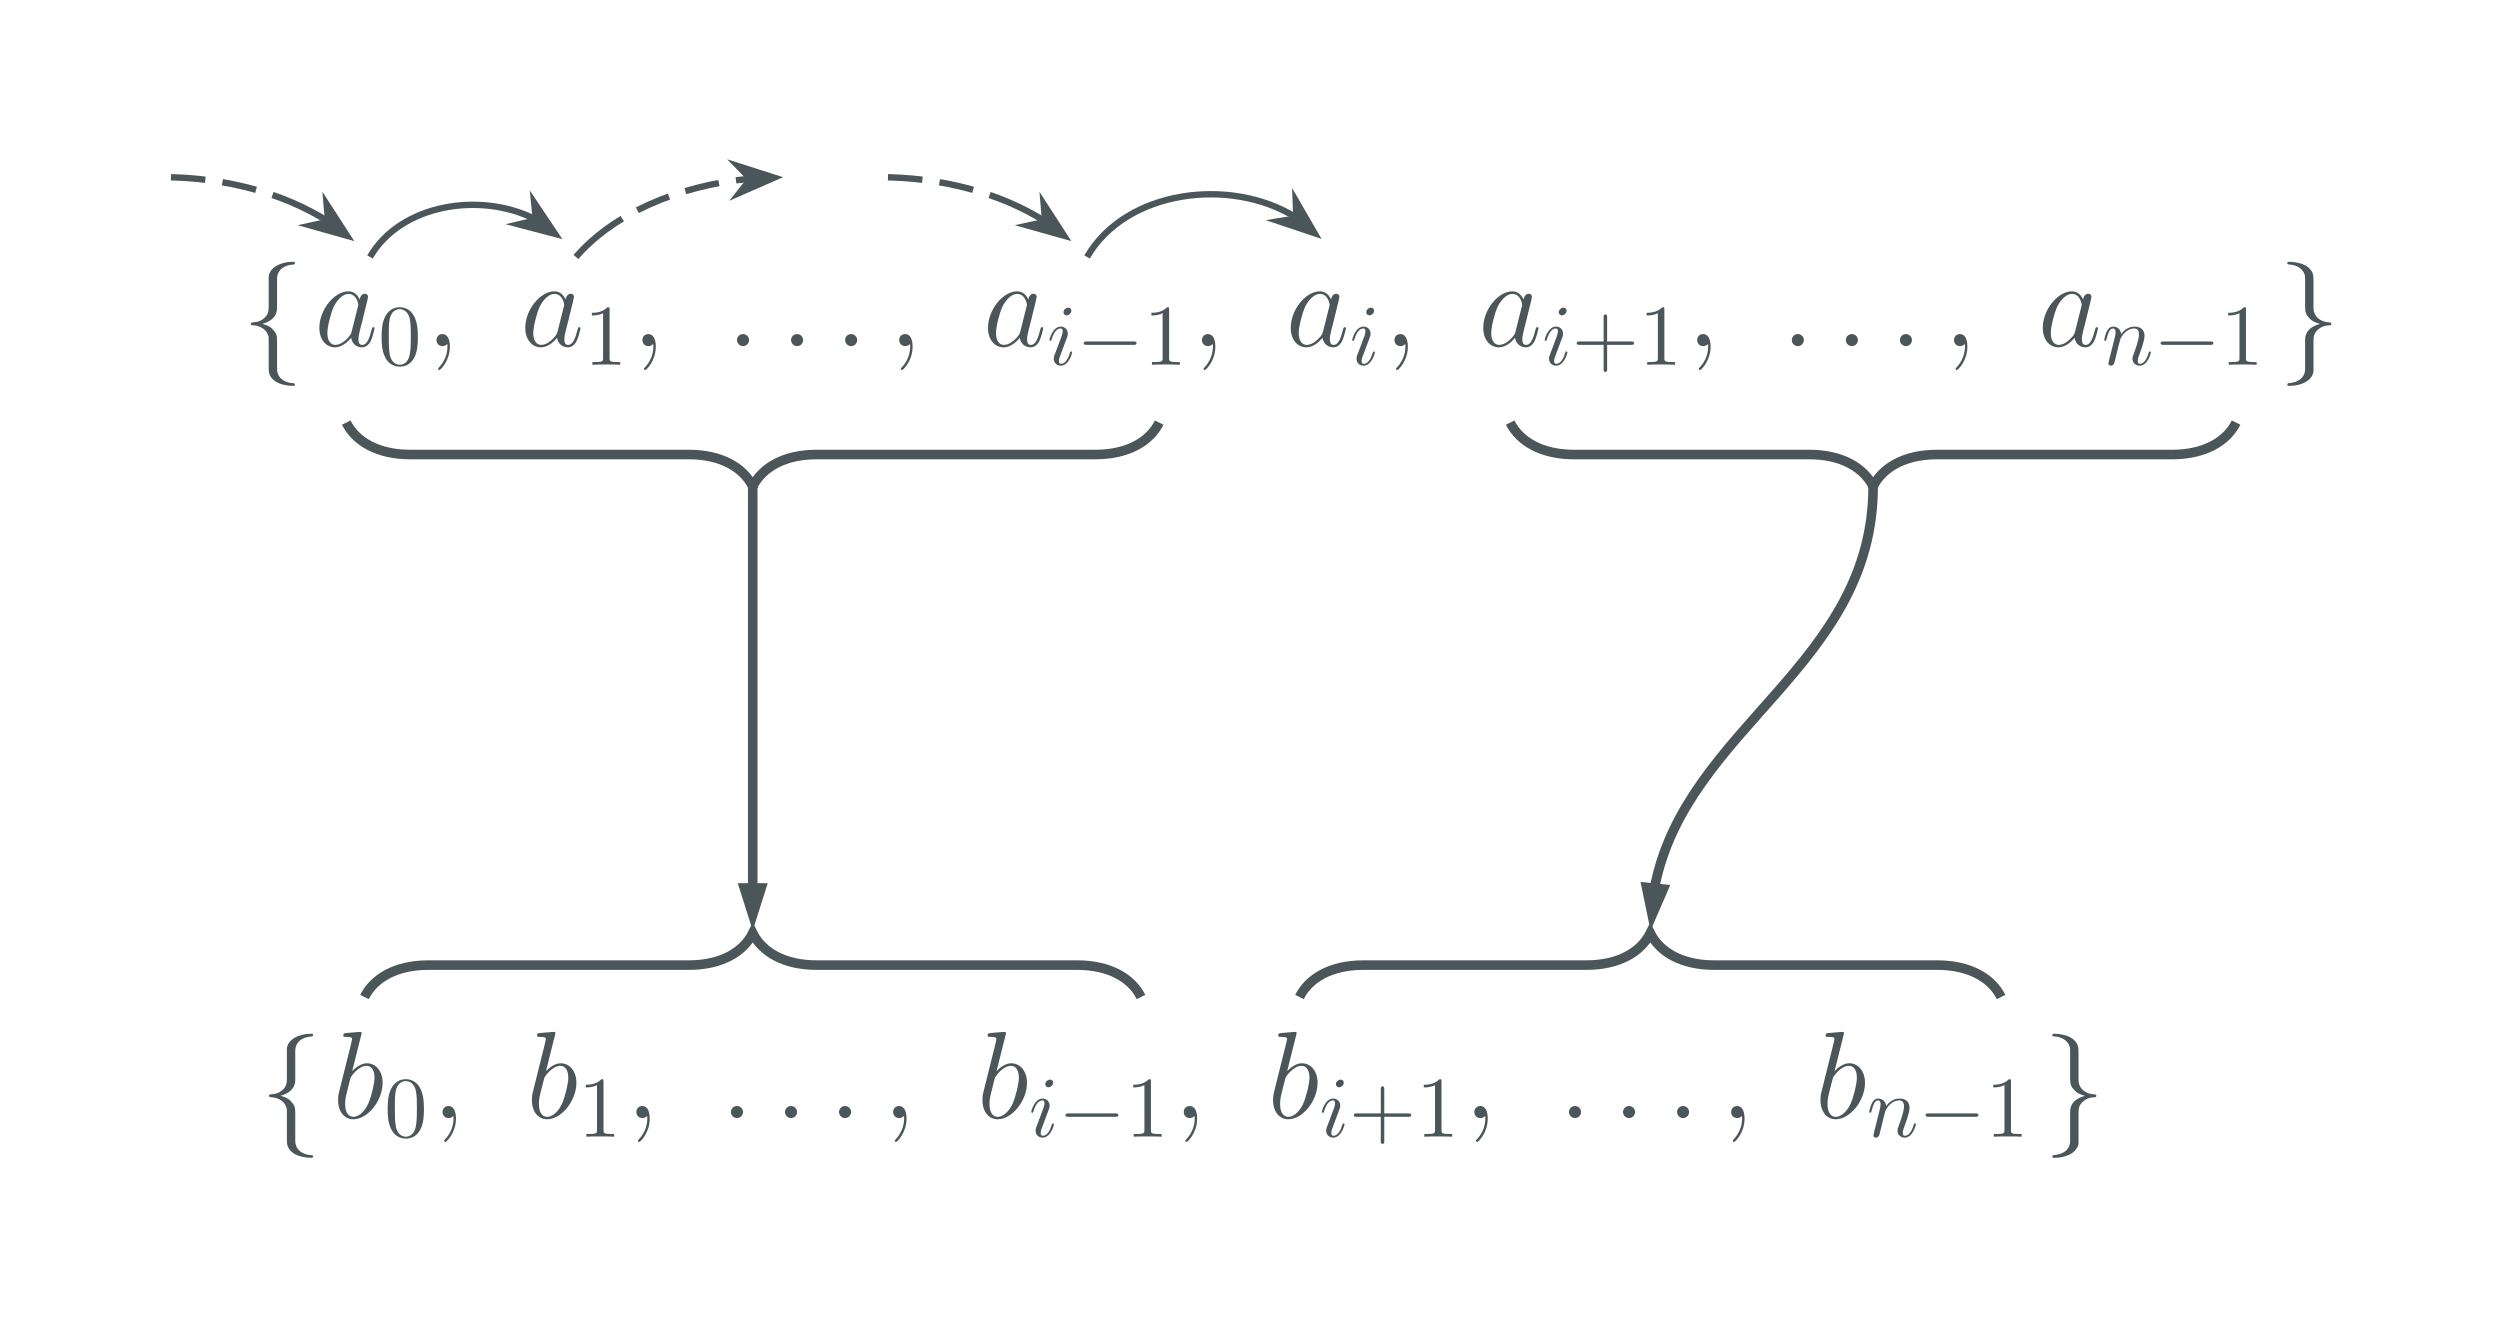
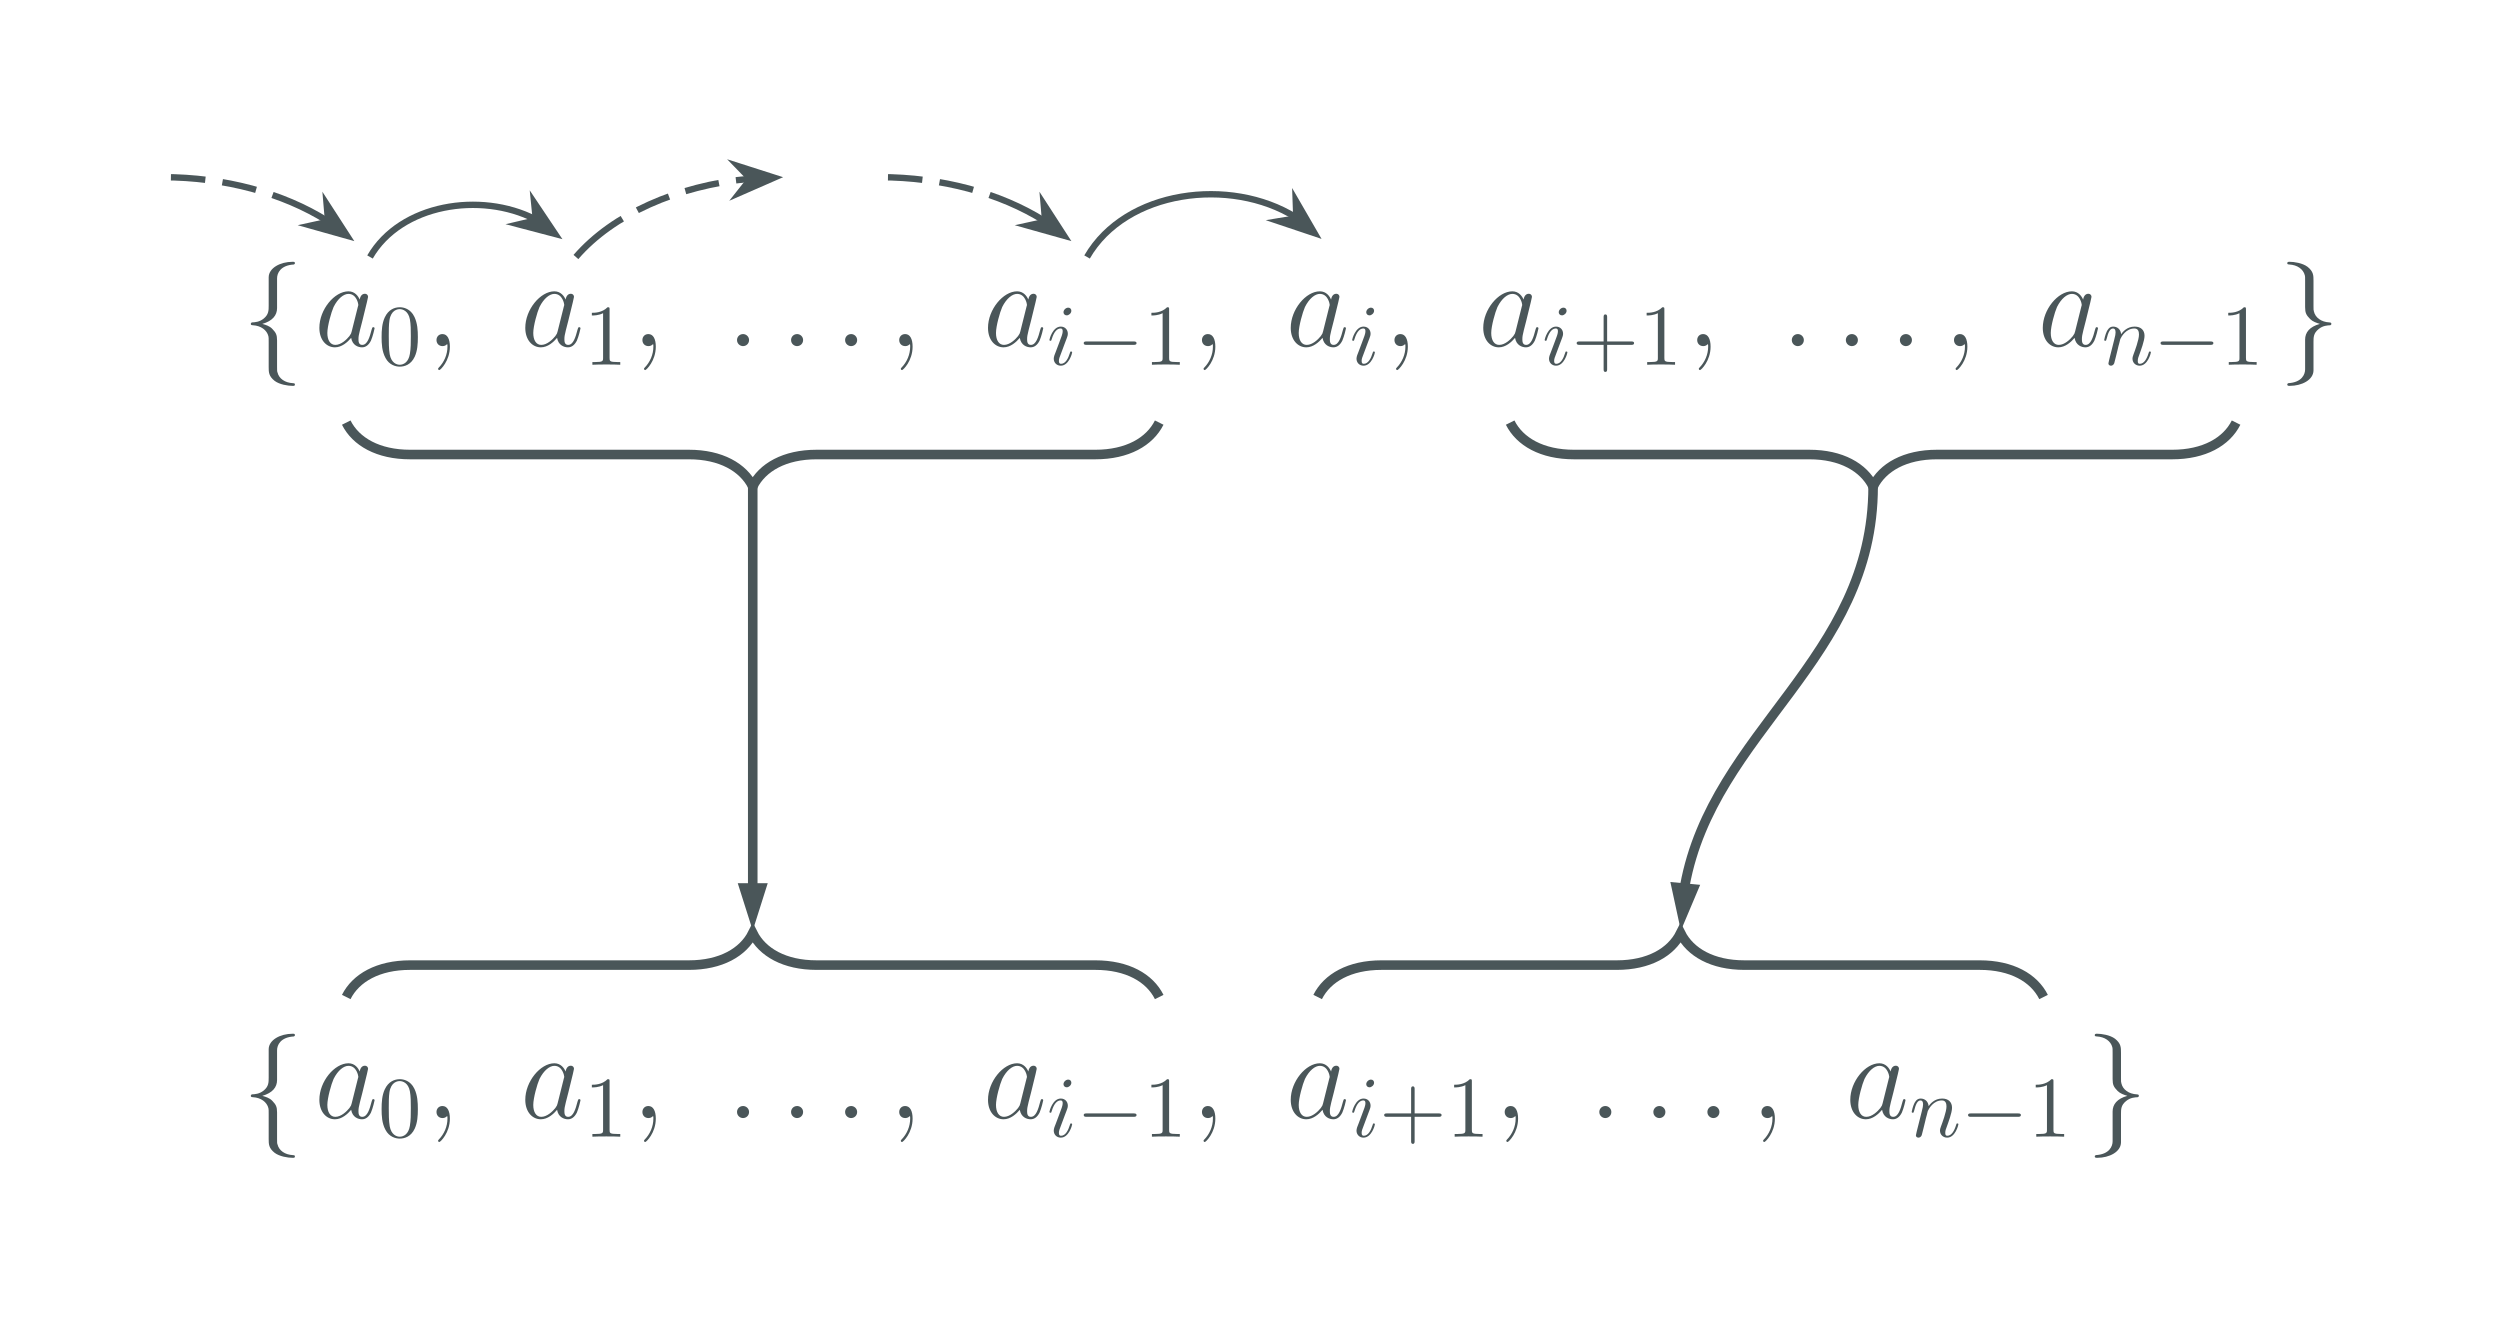
<svg xmlns="http://www.w3.org/2000/svg" xmlns:xlink="http://www.w3.org/1999/xlink" width="288.696pt" height="152.685pt" viewBox="0 0 288.696 152.685" version="1.1">
  <defs>
    <g>
      <symbol overflow="visible" id="glyph0-0">
        <path style="stroke:none;" d="" />
      </symbol>
      <symbol overflow="visible" id="glyph0-1">
        <path style="stroke:none;" d="M 4.312 -1.703 C 4.25 -1.469 4.25 -1.438 4.047 -1.156 C 3.734 -0.766 3.094 -0.141 2.422 -0.141 C 1.844 -0.141 1.5 -0.672 1.5 -1.516 C 1.5 -2.312 1.953 -3.922 2.219 -4.516 C 2.719 -5.516 3.391 -6.031 3.938 -6.031 C 4.891 -6.031 5.078 -4.859 5.078 -4.75 C 5.078 -4.734 5.031 -4.547 5.016 -4.516 Z M 5.234 -5.375 C 5.078 -5.75 4.688 -6.328 3.938 -6.328 C 2.328 -6.328 0.578 -4.234 0.578 -2.109 C 0.578 -0.688 1.406 0.141 2.375 0.141 C 3.172 0.141 3.844 -0.469 4.25 -0.953 C 4.391 -0.094 5.062 0.141 5.5 0.141 C 5.922 0.141 6.266 -0.109 6.531 -0.625 C 6.75 -1.125 6.953 -2 6.953 -2.047 C 6.953 -2.125 6.906 -2.188 6.812 -2.188 C 6.688 -2.188 6.672 -2.109 6.609 -1.891 C 6.391 -1.047 6.125 -0.141 5.531 -0.141 C 5.125 -0.141 5.094 -0.516 5.094 -0.797 C 5.094 -1.141 5.141 -1.297 5.266 -1.844 C 5.359 -2.203 5.438 -2.531 5.547 -2.938 C 6.078 -5.094 6.203 -5.609 6.203 -5.688 C 6.203 -5.891 6.047 -6.047 5.844 -6.047 C 5.375 -6.047 5.266 -5.547 5.234 -5.375 Z M 5.234 -5.375 " />
-       </symbol>
-       <symbol overflow="visible" id="glyph0-2">
-         <path style="stroke:none;" d="M 3.312 -9.594 C 3.328 -9.656 3.359 -9.734 3.359 -9.812 C 3.359 -9.953 3.219 -9.953 3.188 -9.953 C 3.172 -9.953 2.656 -9.906 2.391 -9.891 C 2.156 -9.875 1.938 -9.844 1.672 -9.828 C 1.328 -9.797 1.234 -9.781 1.234 -9.531 C 1.234 -9.375 1.375 -9.375 1.516 -9.375 C 2.25 -9.375 2.25 -9.25 2.25 -9.109 C 2.25 -9.016 2.141 -8.594 2.078 -8.328 L 1.734 -6.953 C 1.594 -6.391 0.781 -3.125 0.719 -2.875 C 0.641 -2.516 0.641 -2.266 0.641 -2.078 C 0.641 -0.609 1.469 0.141 2.391 0.141 C 4.062 0.141 5.781 -2 5.781 -4.078 C 5.781 -5.391 5.031 -6.328 3.953 -6.328 C 3.219 -6.328 2.531 -5.703 2.266 -5.422 Z M 2.406 -0.141 C 1.953 -0.141 1.453 -0.484 1.453 -1.609 C 1.453 -2.078 1.484 -2.359 1.75 -3.359 C 1.797 -3.547 2.016 -4.453 2.078 -4.641 C 2.109 -4.766 2.953 -6.031 3.938 -6.031 C 4.562 -6.031 4.844 -5.406 4.844 -4.656 C 4.844 -3.969 4.453 -2.359 4.094 -1.609 C 3.734 -0.828 3.062 -0.141 2.406 -0.141 Z M 2.406 -0.141 " />
      </symbol>
      <symbol overflow="visible" id="glyph1-0">
        <path style="stroke:none;" d="" />
      </symbol>
      <symbol overflow="visible" id="glyph1-1">
        <path style="stroke:none;" d="M 4.578 -3.188 C 4.578 -3.984 4.531 -4.781 4.188 -5.516 C 3.734 -6.484 2.906 -6.641 2.5 -6.641 C 1.891 -6.641 1.172 -6.375 0.75 -5.453 C 0.438 -4.766 0.391 -3.984 0.391 -3.188 C 0.391 -2.438 0.422 -1.547 0.844 -0.781 C 1.266 0.016 2 0.219 2.484 0.219 C 3.016 0.219 3.781 0.016 4.219 -0.938 C 4.531 -1.625 4.578 -2.406 4.578 -3.188 Z M 2.484 0 C 2.094 0 1.5 -0.25 1.328 -1.203 C 1.219 -1.797 1.219 -2.719 1.219 -3.312 C 1.219 -3.953 1.219 -4.609 1.297 -5.141 C 1.484 -6.328 2.234 -6.422 2.484 -6.422 C 2.812 -6.422 3.469 -6.234 3.656 -5.25 C 3.766 -4.688 3.766 -3.938 3.766 -3.312 C 3.766 -2.562 3.766 -1.891 3.656 -1.25 C 3.5 -0.297 2.938 0 2.484 0 Z M 2.484 0 " />
      </symbol>
      <symbol overflow="visible" id="glyph1-2">
        <path style="stroke:none;" d="M 2.938 -6.375 C 2.938 -6.625 2.938 -6.641 2.703 -6.641 C 2.078 -6 1.203 -6 0.891 -6 L 0.891 -5.688 C 1.094 -5.688 1.672 -5.688 2.188 -5.953 L 2.188 -0.781 C 2.188 -0.422 2.156 -0.312 1.266 -0.312 L 0.953 -0.312 L 0.953 0 C 1.297 -0.031 2.156 -0.031 2.562 -0.031 C 2.953 -0.031 3.828 -0.031 4.172 0 L 4.172 -0.312 L 3.859 -0.312 C 2.953 -0.312 2.938 -0.422 2.938 -0.781 Z M 2.938 -6.375 " />
      </symbol>
      <symbol overflow="visible" id="glyph1-3">
        <path style="stroke:none;" d="M 4.078 -2.297 L 6.859 -2.297 C 7 -2.297 7.188 -2.297 7.188 -2.5 C 7.188 -2.688 7 -2.688 6.859 -2.688 L 4.078 -2.688 L 4.078 -5.484 C 4.078 -5.625 4.078 -5.812 3.875 -5.812 C 3.672 -5.812 3.672 -5.625 3.672 -5.484 L 3.672 -2.688 L 0.891 -2.688 C 0.75 -2.688 0.562 -2.688 0.562 -2.5 C 0.562 -2.297 0.75 -2.297 0.891 -2.297 L 3.672 -2.297 L 3.672 0.5 C 3.672 0.641 3.672 0.828 3.875 0.828 C 4.078 0.828 4.078 0.641 4.078 0.5 Z M 4.078 -2.297 " />
      </symbol>
      <symbol overflow="visible" id="glyph2-0">
        <path style="stroke:none;" d="" />
      </symbol>
      <symbol overflow="visible" id="glyph2-1">
        <path style="stroke:none;" d="M 2.797 0.062 C 2.797 -0.828 2.5 -1.391 1.938 -1.391 C 1.516 -1.391 1.25 -1.078 1.25 -0.703 C 1.25 -0.312 1.516 0 1.953 0 C 2.172 0 2.328 -0.094 2.406 -0.172 C 2.453 -0.219 2.469 -0.219 2.484 -0.219 C 2.516 -0.219 2.516 -0.016 2.516 0.062 C 2.516 0.969 2.141 1.844 1.5 2.5 C 1.453 2.531 1.438 2.562 1.438 2.625 C 1.438 2.703 1.5 2.766 1.578 2.766 C 1.703 2.766 2.797 1.703 2.797 0.062 Z M 2.797 0.062 " />
      </symbol>
      <symbol overflow="visible" id="glyph2-2">
        <path style="stroke:none;" d="M 2.641 -0.703 C 2.641 -1.094 2.312 -1.391 1.953 -1.391 C 1.531 -1.391 1.25 -1.062 1.25 -0.703 C 1.25 -0.266 1.609 0 1.938 0 C 2.328 0 2.641 -0.297 2.641 -0.703 Z M 2.641 -0.703 " />
      </symbol>
      <symbol overflow="visible" id="glyph3-0">
        <path style="stroke:none;" d="" />
      </symbol>
      <symbol overflow="visible" id="glyph3-1">
        <path style="stroke:none;" d="M 2.828 -6.234 C 2.828 -6.438 2.688 -6.594 2.469 -6.594 C 2.188 -6.594 1.922 -6.328 1.922 -6.062 C 1.922 -5.875 2.062 -5.703 2.297 -5.703 C 2.531 -5.703 2.828 -5.938 2.828 -6.234 Z M 2.078 -2.484 C 2.188 -2.766 2.188 -2.797 2.297 -3.062 C 2.375 -3.266 2.422 -3.406 2.422 -3.594 C 2.422 -4.031 2.109 -4.406 1.609 -4.406 C 0.672 -4.406 0.297 -2.953 0.297 -2.875 C 0.297 -2.766 0.391 -2.766 0.406 -2.766 C 0.516 -2.766 0.516 -2.797 0.562 -2.953 C 0.844 -3.891 1.234 -4.188 1.578 -4.188 C 1.656 -4.188 1.828 -4.188 1.828 -3.875 C 1.828 -3.656 1.75 -3.453 1.719 -3.344 C 1.641 -3.094 1.188 -1.938 1.031 -1.5 C 0.922 -1.25 0.797 -0.922 0.797 -0.703 C 0.797 -0.234 1.141 0.109 1.609 0.109 C 2.547 0.109 2.922 -1.328 2.922 -1.422 C 2.922 -1.531 2.828 -1.531 2.797 -1.531 C 2.703 -1.531 2.703 -1.5 2.656 -1.344 C 2.469 -0.719 2.141 -0.109 1.641 -0.109 C 1.469 -0.109 1.391 -0.203 1.391 -0.438 C 1.391 -0.688 1.453 -0.828 1.688 -1.438 Z M 2.078 -2.484 " />
      </symbol>
      <symbol overflow="visible" id="glyph3-2">
        <path style="stroke:none;" d="M 0.875 -0.594 C 0.844 -0.438 0.781 -0.203 0.781 -0.156 C 0.781 0.016 0.922 0.109 1.078 0.109 C 1.203 0.109 1.375 0.031 1.453 -0.172 C 1.453 -0.188 1.578 -0.656 1.641 -0.906 L 1.859 -1.797 C 1.906 -2.031 1.969 -2.25 2.031 -2.469 C 2.062 -2.641 2.141 -2.938 2.156 -2.969 C 2.297 -3.281 2.828 -4.188 3.781 -4.188 C 4.234 -4.188 4.312 -3.812 4.312 -3.484 C 4.312 -2.875 3.828 -1.594 3.672 -1.172 C 3.578 -0.938 3.562 -0.812 3.562 -0.703 C 3.562 -0.234 3.922 0.109 4.391 0.109 C 5.328 0.109 5.688 -1.344 5.688 -1.422 C 5.688 -1.531 5.609 -1.531 5.578 -1.531 C 5.469 -1.531 5.469 -1.5 5.422 -1.344 C 5.219 -0.672 4.891 -0.109 4.406 -0.109 C 4.234 -0.109 4.172 -0.203 4.172 -0.438 C 4.172 -0.688 4.25 -0.922 4.344 -1.141 C 4.531 -1.672 4.953 -2.766 4.953 -3.344 C 4.953 -4 4.531 -4.406 3.812 -4.406 C 2.906 -4.406 2.422 -3.766 2.25 -3.531 C 2.203 -4.094 1.797 -4.406 1.328 -4.406 C 0.875 -4.406 0.688 -4.016 0.594 -3.844 C 0.422 -3.5 0.297 -2.906 0.297 -2.875 C 0.297 -2.766 0.391 -2.766 0.406 -2.766 C 0.516 -2.766 0.516 -2.781 0.578 -3 C 0.75 -3.703 0.953 -4.188 1.312 -4.188 C 1.5 -4.188 1.609 -4.062 1.609 -3.734 C 1.609 -3.516 1.578 -3.406 1.453 -2.891 Z M 0.875 -0.594 " />
      </symbol>
      <symbol overflow="visible" id="glyph4-0">
        <path style="stroke:none;" d="" />
      </symbol>
      <symbol overflow="visible" id="glyph4-1">
        <path style="stroke:none;" d="M 6.562 -2.297 C 6.734 -2.297 6.922 -2.297 6.922 -2.5 C 6.922 -2.688 6.734 -2.688 6.562 -2.688 L 1.172 -2.688 C 1 -2.688 0.828 -2.688 0.828 -2.5 C 0.828 -2.297 1 -2.297 1.172 -2.297 Z M 6.562 -2.297 " />
      </symbol>
      <symbol overflow="visible" id="glyph5-0">
        <path style="stroke:none;" d="" />
      </symbol>
      <symbol overflow="visible" id="glyph5-1">
        <path style="stroke:none;" d="M 4.062 -8.844 C 4.062 -9.422 4.438 -10.344 6 -10.438 C 6.062 -10.453 6.125 -10.516 6.125 -10.594 C 6.125 -10.75 6.016 -10.75 5.859 -10.75 C 4.422 -10.75 3.109 -10.031 3.094 -8.969 L 3.094 -5.688 C 3.094 -5.141 3.094 -4.672 2.531 -4.203 C 2.016 -3.781 1.484 -3.766 1.156 -3.75 C 1.094 -3.734 1.031 -3.672 1.031 -3.578 C 1.031 -3.438 1.125 -3.438 1.266 -3.422 C 2.203 -3.375 2.891 -2.859 3.062 -2.156 C 3.094 -2 3.094 -1.969 3.094 -1.453 L 3.094 1.391 C 3.094 2 3.094 2.453 3.781 3 C 4.344 3.422 5.297 3.578 5.859 3.578 C 6.016 3.578 6.125 3.578 6.125 3.422 C 6.125 3.281 6.031 3.281 5.891 3.266 C 4.984 3.219 4.281 2.75 4.109 2.016 C 4.062 1.891 4.062 1.859 4.062 1.344 L 4.062 -1.656 C 4.062 -2.328 3.938 -2.562 3.484 -3.031 C 3.188 -3.328 2.766 -3.469 2.359 -3.578 C 3.547 -3.922 4.062 -4.578 4.062 -5.406 Z M 4.062 -8.844 " />
      </symbol>
      <symbol overflow="visible" id="glyph5-2">
        <path style="stroke:none;" d="M 3.094 1.672 C 3.094 2.25 2.719 3.172 1.156 3.266 C 1.094 3.281 1.031 3.344 1.031 3.422 C 1.031 3.578 1.188 3.578 1.312 3.578 C 2.719 3.578 4.047 2.891 4.062 1.797 L 4.062 -1.484 C 4.062 -2.031 4.062 -2.5 4.641 -2.969 C 5.141 -3.391 5.688 -3.406 6 -3.422 C 6.062 -3.438 6.125 -3.5 6.125 -3.578 C 6.125 -3.734 6.031 -3.734 5.891 -3.75 C 4.953 -3.797 4.266 -4.312 4.109 -5.016 C 4.062 -5.172 4.062 -5.203 4.062 -5.719 L 4.062 -8.562 C 4.062 -9.172 4.062 -9.625 3.375 -10.172 C 2.797 -10.609 1.812 -10.75 1.312 -10.75 C 1.188 -10.75 1.031 -10.75 1.031 -10.594 C 1.031 -10.453 1.125 -10.453 1.266 -10.438 C 2.172 -10.391 2.875 -9.922 3.062 -9.188 C 3.094 -9.062 3.094 -9.031 3.094 -8.516 L 3.094 -5.516 C 3.094 -4.844 3.219 -4.609 3.672 -4.141 C 3.969 -3.844 4.391 -3.703 4.797 -3.578 C 3.609 -3.25 3.094 -2.594 3.094 -1.766 Z M 3.094 1.672 " />
      </symbol>
    </g>
    <clipPath id="clip1">
      <path d="M 0 0 L 288.695 0 L 288.695 152.684 L 0 152.684 Z M 0 0 " />
    </clipPath>
  </defs>
  <g id="surface1">
    <g clip-path="url(#clip1)" clip-rule="nonzero">
      <path style=" stroke:none;fill-rule:nonzero;fill:rgb(100%,100%,100%);fill-opacity:1;" d="M 0 152.688 L 0 0 L 288.699 0 L 288.699 152.688 Z M 0 152.688 " />
    </g>
    <g style="fill:rgb(29.019%,33.725%,34.903%);fill-opacity:1;">
      <use xlink:href="#glyph0-1" x="36.302" y="39.969" />
    </g>
    <g style="fill:rgb(29.019%,33.725%,34.903%);fill-opacity:1;">
      <use xlink:href="#glyph1-1" x="43.676" y="42.121" />
    </g>
    <g style="fill:rgb(29.019%,33.725%,34.903%);fill-opacity:1;">
      <use xlink:href="#glyph2-1" x="49.155" y="39.969" />
    </g>
    <g style="fill:rgb(29.019%,33.725%,34.903%);fill-opacity:1;">
      <use xlink:href="#glyph0-1" x="60.081" y="39.969" />
    </g>
    <g style="fill:rgb(29.019%,33.725%,34.903%);fill-opacity:1;">
      <use xlink:href="#glyph1-2" x="67.455" y="42.121" />
    </g>
    <g style="fill:rgb(29.019%,33.725%,34.903%);fill-opacity:1;">
      <use xlink:href="#glyph2-1" x="72.934" y="39.969" />
    </g>
    <g style="fill:rgb(29.019%,33.725%,34.903%);fill-opacity:1;">
      <use xlink:href="#glyph2-2" x="83.86" y="39.969" />
    </g>
    <g style="fill:rgb(29.019%,33.725%,34.903%);fill-opacity:1;">
      <use xlink:href="#glyph2-2" x="90.101" y="39.969" />
    </g>
    <g style="fill:rgb(29.019%,33.725%,34.903%);fill-opacity:1;">
      <use xlink:href="#glyph2-2" x="96.341" y="39.969" />
    </g>
    <g style="fill:rgb(29.019%,33.725%,34.903%);fill-opacity:1;">
      <use xlink:href="#glyph2-1" x="102.589" y="39.969" />
    </g>
    <g style="fill:rgb(29.019%,33.725%,34.903%);fill-opacity:1;">
      <use xlink:href="#glyph0-1" x="113.515" y="39.969" />
    </g>
    <g style="fill:rgb(29.019%,33.725%,34.903%);fill-opacity:1;">
      <use xlink:href="#glyph3-1" x="120.889" y="42.121" />
    </g>
    <g style="fill:rgb(29.019%,33.725%,34.903%);fill-opacity:1;">
      <use xlink:href="#glyph4-1" x="124.321" y="42.121" />
    </g>
    <g style="fill:rgb(29.019%,33.725%,34.903%);fill-opacity:1;">
      <use xlink:href="#glyph1-2" x="132.07" y="42.121" />
    </g>
    <g style="fill:rgb(29.019%,33.725%,34.903%);fill-opacity:1;">
      <use xlink:href="#glyph2-1" x="137.549" y="39.969" />
    </g>
    <g style="fill:rgb(29.019%,33.725%,34.903%);fill-opacity:1;">
      <use xlink:href="#glyph0-1" x="148.475" y="39.969" />
    </g>
    <g style="fill:rgb(29.019%,33.725%,34.903%);fill-opacity:1;">
      <use xlink:href="#glyph3-1" x="155.849" y="42.121" />
    </g>
    <g style="fill:rgb(29.019%,33.725%,34.903%);fill-opacity:1;">
      <use xlink:href="#glyph2-1" x="159.779" y="39.969" />
    </g>
    <g style="fill:rgb(29.019%,33.725%,34.903%);fill-opacity:1;">
      <use xlink:href="#glyph0-1" x="170.705" y="39.969" />
    </g>
    <g style="fill:rgb(29.019%,33.725%,34.903%);fill-opacity:1;">
      <use xlink:href="#glyph3-1" x="178.079" y="42.121" />
    </g>
    <g style="fill:rgb(29.019%,33.725%,34.903%);fill-opacity:1;">
      <use xlink:href="#glyph1-3" x="181.511" y="42.121" />
      <use xlink:href="#glyph1-2" x="189.26" y="42.121" />
    </g>
    <g style="fill:rgb(29.019%,33.725%,34.903%);fill-opacity:1;">
      <use xlink:href="#glyph2-1" x="194.739" y="39.969" />
    </g>
    <g style="fill:rgb(29.019%,33.725%,34.903%);fill-opacity:1;">
      <use xlink:href="#glyph2-2" x="205.665" y="39.969" />
    </g>
    <g style="fill:rgb(29.019%,33.725%,34.903%);fill-opacity:1;">
      <use xlink:href="#glyph2-2" x="211.906" y="39.969" />
    </g>
    <g style="fill:rgb(29.019%,33.725%,34.903%);fill-opacity:1;">
      <use xlink:href="#glyph2-2" x="218.146" y="39.969" />
    </g>
    <g style="fill:rgb(29.019%,33.725%,34.903%);fill-opacity:1;">
      <use xlink:href="#glyph2-1" x="224.394" y="39.969" />
    </g>
    <g style="fill:rgb(29.019%,33.725%,34.903%);fill-opacity:1;">
      <use xlink:href="#glyph0-1" x="235.32" y="39.969" />
    </g>
    <g style="fill:rgb(29.019%,33.725%,34.903%);fill-opacity:1;">
      <use xlink:href="#glyph3-2" x="242.694" y="42.121" />
    </g>
    <g style="fill:rgb(29.019%,33.725%,34.903%);fill-opacity:1;">
      <use xlink:href="#glyph4-1" x="248.673" y="42.121" />
    </g>
    <g style="fill:rgb(29.019%,33.725%,34.903%);fill-opacity:1;">
      <use xlink:href="#glyph1-2" x="256.422" y="42.121" />
    </g>
    <g style="fill:rgb(29.019%,33.725%,34.903%);fill-opacity:1;">
      <use xlink:href="#glyph5-1" x="27.933" y="40.982" />
    </g>
    <g style="fill:rgb(29.019%,33.725%,34.903%);fill-opacity:1;">
      <use xlink:href="#glyph5-2" x="263.097" y="40.982" />
    </g>
    <path style="fill:none;stroke-width:0.737;stroke-linecap:butt;stroke-linejoin:miter;stroke:rgb(29.019%,33.725%,34.903%);stroke-opacity:1;stroke-dasharray:6.974,1.993,3.985,1.993,3.985,1.993,2.989,1.993,2.989,1.993,2.989,1.993,2.989,1.993,2.989;stroke-miterlimit:10;" d="M -111.34 14.481 C -116.399 17.664 -123.157 19.508 -130.309 19.508 " transform="matrix(1,0,0,-1,149.102,39.969)" />
    <path style="fill-rule:nonzero;fill:rgb(29.019%,33.725%,34.903%);fill-opacity:1;stroke-width:0.737;stroke-linecap:butt;stroke-linejoin:miter;stroke:rgb(29.019%,33.725%,34.903%);stroke-opacity:1;stroke-miterlimit:10;" d="M 5.254 -0.001 L 1.189 1.535 L 2.536 -0.001 L 1.189 -1.538 Z M 5.254 -0.001 " transform="matrix(0.80466,0.59364,0.59364,-0.80466,35.85061,24.10706)" />
    <path style="fill:none;stroke-width:0.737;stroke-linecap:butt;stroke-linejoin:miter;stroke:rgb(29.019%,33.725%,34.903%);stroke-opacity:1;stroke-miterlimit:10;" d="M -106.375 10.293 C -102.844 16.41 -93.59 17.867 -87.329 14.668 " transform="matrix(1,0,0,-1,149.102,39.969)" />
    <path style="fill-rule:nonzero;fill:rgb(29.019%,33.725%,34.903%);fill-opacity:1;stroke-width:0.737;stroke-linecap:butt;stroke-linejoin:miter;stroke:rgb(29.019%,33.725%,34.903%);stroke-opacity:1;stroke-miterlimit:10;" d="M 5.253 0 L 1.19 1.538 L 2.536 -0.002 L 1.188 -1.538 Z M 5.253 0 " transform="matrix(0.81448,0.5801,0.5801,-0.81448,59.82261,23.96854)" />
    <path style="fill:none;stroke-width:0.737;stroke-linecap:butt;stroke-linejoin:miter;stroke:rgb(29.019%,33.725%,34.903%);stroke-opacity:1;stroke-dasharray:6.974,1.993,3.985,1.993,3.985,1.993,2.989,1.993,2.989,1.993,2.989,1.993,2.989,1.993,2.989;stroke-miterlimit:10;" d="M -82.594 10.293 C -78.325 15.227 -70.918 18.52 -62.606 19.321 " transform="matrix(1,0,0,-1,149.102,39.969)" />
    <path style="fill-rule:nonzero;fill:rgb(29.019%,33.725%,34.903%);fill-opacity:1;stroke-width:0.737;stroke-linecap:butt;stroke-linejoin:miter;stroke:rgb(29.019%,33.725%,34.903%);stroke-opacity:1;stroke-miterlimit:10;" d="M 5.254 -0 L 1.191 1.535 L 2.536 -0.001 L 1.19 -1.536 Z M 5.254 -0 " transform="matrix(0.99864,-0.05136,-0.05136,-0.99864,84.14721,20.78515)" />
    <path style="fill:none;stroke-width:0.737;stroke-linecap:butt;stroke-linejoin:miter;stroke:rgb(29.019%,33.725%,34.903%);stroke-opacity:1;stroke-dasharray:6.974,1.993,3.985,1.993,3.985,1.993,2.989,1.993,2.989,1.993,2.989,1.993,2.989,1.993,2.989;stroke-miterlimit:10;" d="M -28.536 14.481 C -33.594 17.664 -40.352 19.508 -47.504 19.508 " transform="matrix(1,0,0,-1,149.102,39.969)" />
    <path style="fill-rule:nonzero;fill:rgb(29.019%,33.725%,34.903%);fill-opacity:1;stroke-width:0.737;stroke-linecap:butt;stroke-linejoin:miter;stroke:rgb(29.019%,33.725%,34.903%);stroke-opacity:1;stroke-miterlimit:10;" d="M 5.254 -0 L 1.19 1.535 L 2.536 -0.001 L 1.19 -1.538 Z M 5.254 -0 " transform="matrix(0.80466,0.59364,0.59364,-0.80466,118.6551,24.10706)" />
    <path style="fill:none;stroke-width:0.737;stroke-linecap:butt;stroke-linejoin:miter;stroke:rgb(29.019%,33.725%,34.903%);stroke-opacity:1;stroke-miterlimit:10;" d="M -23.571 10.293 C -19.102 18.035 -7.008 19.571 0.488 14.903 " transform="matrix(1,0,0,-1,149.102,39.969)" />
    <path style="fill-rule:nonzero;fill:rgb(29.019%,33.725%,34.903%);fill-opacity:1;stroke-width:0.737;stroke-linecap:butt;stroke-linejoin:miter;stroke:rgb(29.019%,33.725%,34.903%);stroke-opacity:1;stroke-miterlimit:10;" d="M 5.254 -0.002 L 1.19 1.536 L 2.536 -0.002 L 1.187 -1.537 Z M 5.254 -0.002 " transform="matrix(0.77454,0.63246,0.63246,-0.77454,147.7361,23.60534)" />
    <g style="fill:rgb(29.019%,33.725%,34.903%);fill-opacity:1;">
-       <use xlink:href="#glyph0-2" x="38.404" y="129.112" />
-     </g>
-     <g style="fill:rgb(29.019%,33.725%,34.903%);fill-opacity:1;">
-       <use xlink:href="#glyph1-1" x="44.377" y="131.264" />
-     </g>
-     <g style="fill:rgb(29.019%,33.725%,34.903%);fill-opacity:1;">
-       <use xlink:href="#glyph2-1" x="49.856" y="129.112" />
-     </g>
-     <g style="fill:rgb(29.019%,33.725%,34.903%);fill-opacity:1;">
-       <use xlink:href="#glyph0-2" x="60.782" y="129.112" />
-     </g>
-     <g style="fill:rgb(29.019%,33.725%,34.903%);fill-opacity:1;">
-       <use xlink:href="#glyph1-2" x="66.754" y="131.264" />
-     </g>
-     <g style="fill:rgb(29.019%,33.725%,34.903%);fill-opacity:1;">
-       <use xlink:href="#glyph2-1" x="72.234" y="129.112" />
-     </g>
-     <g style="fill:rgb(29.019%,33.725%,34.903%);fill-opacity:1;">
-       <use xlink:href="#glyph2-2" x="83.159" y="129.112" />
-     </g>
-     <g style="fill:rgb(29.019%,33.725%,34.903%);fill-opacity:1;">
-       <use xlink:href="#glyph2-2" x="89.4" y="129.112" />
-     </g>
-     <g style="fill:rgb(29.019%,33.725%,34.903%);fill-opacity:1;">
-       <use xlink:href="#glyph2-2" x="95.64" y="129.112" />
-     </g>
-     <g style="fill:rgb(29.019%,33.725%,34.903%);fill-opacity:1;">
-       <use xlink:href="#glyph2-1" x="101.889" y="129.112" />
-     </g>
-     <g style="fill:rgb(29.019%,33.725%,34.903%);fill-opacity:1;">
-       <use xlink:href="#glyph0-2" x="112.814" y="129.112" />
-     </g>
-     <g style="fill:rgb(29.019%,33.725%,34.903%);fill-opacity:1;">
-       <use xlink:href="#glyph3-1" x="118.787" y="131.264" />
-     </g>
-     <g style="fill:rgb(29.019%,33.725%,34.903%);fill-opacity:1;">
-       <use xlink:href="#glyph4-1" x="122.219" y="131.264" />
-     </g>
-     <g style="fill:rgb(29.019%,33.725%,34.903%);fill-opacity:1;">
-       <use xlink:href="#glyph1-2" x="129.968" y="131.264" />
-     </g>
-     <g style="fill:rgb(29.019%,33.725%,34.903%);fill-opacity:1;">
-       <use xlink:href="#glyph2-1" x="135.447" y="129.112" />
-     </g>
-     <g style="fill:rgb(29.019%,33.725%,34.903%);fill-opacity:1;">
-       <use xlink:href="#glyph0-2" x="146.373" y="129.112" />
-     </g>
-     <g style="fill:rgb(29.019%,33.725%,34.903%);fill-opacity:1;">
-       <use xlink:href="#glyph3-1" x="152.345" y="131.264" />
-     </g>
-     <g style="fill:rgb(29.019%,33.725%,34.903%);fill-opacity:1;">
-       <use xlink:href="#glyph1-3" x="155.777" y="131.264" />
-       <use xlink:href="#glyph1-2" x="163.526" y="131.264" />
-     </g>
-     <g style="fill:rgb(29.019%,33.725%,34.903%);fill-opacity:1;">
-       <use xlink:href="#glyph2-1" x="169.006" y="129.112" />
-     </g>
-     <g style="fill:rgb(29.019%,33.725%,34.903%);fill-opacity:1;">
-       <use xlink:href="#glyph2-2" x="179.931" y="129.112" />
-     </g>
-     <g style="fill:rgb(29.019%,33.725%,34.903%);fill-opacity:1;">
-       <use xlink:href="#glyph2-2" x="186.172" y="129.112" />
-     </g>
-     <g style="fill:rgb(29.019%,33.725%,34.903%);fill-opacity:1;">
-       <use xlink:href="#glyph2-2" x="192.412" y="129.112" />
-     </g>
-     <g style="fill:rgb(29.019%,33.725%,34.903%);fill-opacity:1;">
-       <use xlink:href="#glyph2-1" x="198.661" y="129.112" />
-     </g>
-     <g style="fill:rgb(29.019%,33.725%,34.903%);fill-opacity:1;">
-       <use xlink:href="#glyph0-2" x="209.586" y="129.112" />
-     </g>
-     <g style="fill:rgb(29.019%,33.725%,34.903%);fill-opacity:1;">
-       <use xlink:href="#glyph3-2" x="215.559" y="131.264" />
-     </g>
-     <g style="fill:rgb(29.019%,33.725%,34.903%);fill-opacity:1;">
-       <use xlink:href="#glyph4-1" x="221.539" y="131.264" />
-     </g>
-     <g style="fill:rgb(29.019%,33.725%,34.903%);fill-opacity:1;">
-       <use xlink:href="#glyph1-2" x="229.287" y="131.264" />
-     </g>
-     <g style="fill:rgb(29.019%,33.725%,34.903%);fill-opacity:1;">
-       <use xlink:href="#glyph5-1" x="30.035" y="130.125" />
-     </g>
-     <g style="fill:rgb(29.019%,33.725%,34.903%);fill-opacity:1;">
-       <use xlink:href="#glyph5-2" x="235.962" y="130.125" />
+       <use xlink:href="#glyph0-1" x="36.302" y="129.112" />
+     </g>
+     <g style="fill:rgb(29.019%,33.725%,34.903%);fill-opacity:1;">
+       <use xlink:href="#glyph1-1" x="43.676" y="131.264" />
+     </g>
+     <g style="fill:rgb(29.019%,33.725%,34.903%);fill-opacity:1;">
+       <use xlink:href="#glyph2-1" x="49.155" y="129.112" />
+     </g>
+     <g style="fill:rgb(29.019%,33.725%,34.903%);fill-opacity:1;">
+       <use xlink:href="#glyph0-1" x="60.081" y="129.112" />
+     </g>
+     <g style="fill:rgb(29.019%,33.725%,34.903%);fill-opacity:1;">
+       <use xlink:href="#glyph1-2" x="67.455" y="131.264" />
+     </g>
+     <g style="fill:rgb(29.019%,33.725%,34.903%);fill-opacity:1;">
+       <use xlink:href="#glyph2-1" x="72.934" y="129.112" />
+     </g>
+     <g style="fill:rgb(29.019%,33.725%,34.903%);fill-opacity:1;">
+       <use xlink:href="#glyph2-2" x="83.86" y="129.112" />
+     </g>
+     <g style="fill:rgb(29.019%,33.725%,34.903%);fill-opacity:1;">
+       <use xlink:href="#glyph2-2" x="90.101" y="129.112" />
+     </g>
+     <g style="fill:rgb(29.019%,33.725%,34.903%);fill-opacity:1;">
+       <use xlink:href="#glyph2-2" x="96.341" y="129.112" />
+     </g>
+     <g style="fill:rgb(29.019%,33.725%,34.903%);fill-opacity:1;">
+       <use xlink:href="#glyph2-1" x="102.589" y="129.112" />
+     </g>
+     <g style="fill:rgb(29.019%,33.725%,34.903%);fill-opacity:1;">
+       <use xlink:href="#glyph0-1" x="113.515" y="129.112" />
+     </g>
+     <g style="fill:rgb(29.019%,33.725%,34.903%);fill-opacity:1;">
+       <use xlink:href="#glyph3-1" x="120.889" y="131.264" />
+     </g>
+     <g style="fill:rgb(29.019%,33.725%,34.903%);fill-opacity:1;">
+       <use xlink:href="#glyph4-1" x="124.321" y="131.264" />
+     </g>
+     <g style="fill:rgb(29.019%,33.725%,34.903%);fill-opacity:1;">
+       <use xlink:href="#glyph1-2" x="132.07" y="131.264" />
+     </g>
+     <g style="fill:rgb(29.019%,33.725%,34.903%);fill-opacity:1;">
+       <use xlink:href="#glyph2-1" x="137.549" y="129.112" />
+     </g>
+     <g style="fill:rgb(29.019%,33.725%,34.903%);fill-opacity:1;">
+       <use xlink:href="#glyph0-1" x="148.475" y="129.112" />
+     </g>
+     <g style="fill:rgb(29.019%,33.725%,34.903%);fill-opacity:1;">
+       <use xlink:href="#glyph3-1" x="155.849" y="131.264" />
+     </g>
+     <g style="fill:rgb(29.019%,33.725%,34.903%);fill-opacity:1;">
+       <use xlink:href="#glyph1-3" x="159.281" y="131.264" />
+       <use xlink:href="#glyph1-2" x="167.03" y="131.264" />
+     </g>
+     <g style="fill:rgb(29.019%,33.725%,34.903%);fill-opacity:1;">
+       <use xlink:href="#glyph2-1" x="172.509" y="129.112" />
+     </g>
+     <g style="fill:rgb(29.019%,33.725%,34.903%);fill-opacity:1;">
+       <use xlink:href="#glyph2-2" x="183.435" y="129.112" />
+     </g>
+     <g style="fill:rgb(29.019%,33.725%,34.903%);fill-opacity:1;">
+       <use xlink:href="#glyph2-2" x="189.676" y="129.112" />
+     </g>
+     <g style="fill:rgb(29.019%,33.725%,34.903%);fill-opacity:1;">
+       <use xlink:href="#glyph2-2" x="195.916" y="129.112" />
+     </g>
+     <g style="fill:rgb(29.019%,33.725%,34.903%);fill-opacity:1;">
+       <use xlink:href="#glyph2-1" x="202.164" y="129.112" />
+     </g>
+     <g style="fill:rgb(29.019%,33.725%,34.903%);fill-opacity:1;">
+       <use xlink:href="#glyph0-1" x="213.09" y="129.112" />
+     </g>
+     <g style="fill:rgb(29.019%,33.725%,34.903%);fill-opacity:1;">
+       <use xlink:href="#glyph3-2" x="220.464" y="131.264" />
+     </g>
+     <g style="fill:rgb(29.019%,33.725%,34.903%);fill-opacity:1;">
+       <use xlink:href="#glyph4-1" x="226.444" y="131.264" />
+     </g>
+     <g style="fill:rgb(29.019%,33.725%,34.903%);fill-opacity:1;">
+       <use xlink:href="#glyph1-2" x="234.192" y="131.264" />
+     </g>
+     <g style="fill:rgb(29.019%,33.725%,34.903%);fill-opacity:1;">
+       <use xlink:href="#glyph5-1" x="27.933" y="130.125" />
+     </g>
+     <g style="fill:rgb(29.019%,33.725%,34.903%);fill-opacity:1;">
+       <use xlink:href="#glyph5-2" x="240.867" y="130.125" />
    </g>
    <path style="fill:none;stroke-width:1.105;stroke-linecap:butt;stroke-linejoin:miter;stroke:rgb(29.019%,33.725%,34.903%);stroke-opacity:1;stroke-miterlimit:10;" d="M -15.239 -8.832 C -16.344 -11.043 -18.922 -12.519 -22.61 -12.519 L -54.805 -12.519 C -58.493 -12.519 -61.071 -13.992 -62.176 -16.203 C -63.282 -13.992 -65.864 -12.519 -69.547 -12.519 L -101.747 -12.519 C -105.43 -12.519 -108.012 -11.043 -109.118 -8.832 " transform="matrix(1,0,0,-1,149.102,39.969)" />
-     <path style="fill:none;stroke-width:1.105;stroke-linecap:butt;stroke-linejoin:miter;stroke:rgb(29.019%,33.725%,34.903%);stroke-opacity:1;stroke-miterlimit:10;" d="M -107.012 -75.164 C -105.907 -72.953 -103.329 -71.48 -99.645 -71.48 L -69.547 -71.48 C -65.864 -71.48 -63.282 -70.004 -62.176 -67.793 C -61.071 -70.004 -58.493 -71.48 -54.805 -71.48 L -24.711 -71.48 C -21.024 -71.48 -18.446 -72.953 -17.34 -75.164 " transform="matrix(1,0,0,-1,149.102,39.969)" />
+     <path style="fill:none;stroke-width:1.105;stroke-linecap:butt;stroke-linejoin:miter;stroke:rgb(29.019%,33.725%,34.903%);stroke-opacity:1;stroke-miterlimit:10;" d="M -109.118 -75.164 C -108.012 -72.953 -105.43 -71.48 -101.747 -71.48 L -69.547 -71.48 C -65.864 -71.48 -63.282 -70.004 -62.176 -67.793 C -61.071 -70.004 -58.493 -71.48 -54.805 -71.48 L -22.61 -71.48 C -18.922 -71.48 -16.344 -72.953 -15.239 -75.164 " transform="matrix(1,0,0,-1,149.102,39.969)" />
    <path style="fill:none;stroke-width:1.105;stroke-linecap:butt;stroke-linejoin:miter;stroke:rgb(29.019%,33.725%,34.903%);stroke-opacity:1;stroke-miterlimit:10;" d="M -62.176 -16.203 C -62.176 -34.406 -62.176 -45.433 -62.176 -62.273 " transform="matrix(1,0,0,-1,149.102,39.969)" />
-     <path style="fill-rule:nonzero;fill:rgb(29.019%,33.725%,34.903%);fill-opacity:1;stroke-width:1.105;stroke-linecap:butt;stroke-linejoin:miter;stroke:rgb(29.019%,33.725%,34.903%);stroke-opacity:1;stroke-miterlimit:10;" d="M 3.64 0.001 L 0.554 0.977 L 0.554 -0.976 Z M 3.64 0.001 " transform="matrix(0,1,1,0,86.92498,101.9886)" />
+     <path style="fill-rule:nonzero;fill:rgb(29.019%,33.725%,34.903%);fill-opacity:1;stroke-width:1.105;stroke-linecap:butt;stroke-linejoin:miter;stroke:rgb(29.019%,33.725%,34.903%);stroke-opacity:1;stroke-miterlimit:10;" d="M 3.64 0.001 L 0.554 0.977 L 0.554 -0.976 Z M 3.64 0.001 " transform="matrix(0,1,1,0,86.925,101.9886)" />
    <path style="fill:none;stroke-width:1.105;stroke-linecap:butt;stroke-linejoin:miter;stroke:rgb(29.019%,33.725%,34.903%);stroke-opacity:1;stroke-miterlimit:10;" d="M 109.117 -8.832 C 108.011 -11.043 105.429 -12.519 101.746 -12.519 L 74.574 -12.519 C 70.886 -12.519 68.308 -13.992 67.203 -16.203 C 66.097 -13.992 63.519 -12.519 59.832 -12.519 L 32.66 -12.519 C 28.972 -12.519 26.394 -11.043 25.289 -8.832 " transform="matrix(1,0,0,-1,149.102,39.969)" />
-     <path style="fill:none;stroke-width:1.105;stroke-linecap:butt;stroke-linejoin:miter;stroke:rgb(29.019%,33.725%,34.903%);stroke-opacity:1;stroke-miterlimit:10;" d="M 0.957 -75.164 C 2.062 -72.953 4.64 -71.48 8.328 -71.48 L 34.097 -71.48 C 37.785 -71.48 40.363 -70.004 41.468 -67.793 C 42.574 -70.004 45.152 -71.48 48.839 -71.48 L 74.609 -71.48 C 78.296 -71.48 80.875 -72.953 81.98 -75.164 " transform="matrix(1,0,0,-1,149.102,39.969)" />
-     <path style="fill:none;stroke-width:1.105;stroke-linecap:butt;stroke-linejoin:miter;stroke:rgb(29.019%,33.725%,34.903%);stroke-opacity:1;stroke-miterlimit:10;" d="M 67.203 -16.203 C 67.203 -36.84 45.703 -43.988 42.007 -62.308 " transform="matrix(1,0,0,-1,149.102,39.969)" />
-     <path style="fill-rule:nonzero;fill:rgb(29.019%,33.725%,34.903%);fill-opacity:1;stroke-width:1.105;stroke-linecap:butt;stroke-linejoin:miter;stroke:rgb(29.019%,33.725%,34.903%);stroke-opacity:1;stroke-miterlimit:10;" d="M 3.641 -0 L 0.551 0.977 L 0.554 -0 L 0.552 -0.975 Z M 3.641 -0 " transform="matrix(-0.10255,0.99469,0.99469,0.10255,191.1627,102.0193)" />
+     <path style="fill:none;stroke-width:1.105;stroke-linecap:butt;stroke-linejoin:miter;stroke:rgb(29.019%,33.725%,34.903%);stroke-opacity:1;stroke-miterlimit:10;" d="M 3.058 -75.164 C 4.164 -72.953 6.742 -71.48 10.429 -71.48 L 37.601 -71.48 C 41.289 -71.48 43.867 -70.004 44.972 -67.793 C 46.078 -70.004 48.656 -71.48 52.343 -71.48 L 79.515 -71.48 C 83.203 -71.48 85.781 -72.953 86.886 -75.164 " transform="matrix(1,0,0,-1,149.102,39.969)" />
+     <path style="fill:none;stroke-width:1.105;stroke-linecap:butt;stroke-linejoin:miter;stroke:rgb(29.019%,33.725%,34.903%);stroke-opacity:1;stroke-miterlimit:10;" d="M 67.203 -16.203 C 67.203 -36.179 48.722 -44.402 45.461 -62.304 " transform="matrix(1,0,0,-1,149.102,39.969)" />
+     <path style="fill-rule:nonzero;fill:rgb(29.019%,33.725%,34.903%);fill-opacity:1;stroke-width:1.105;stroke-linecap:butt;stroke-linejoin:miter;stroke:rgb(29.019%,33.725%,34.903%);stroke-opacity:1;stroke-miterlimit:10;" d="M 3.639 0 L 0.554 0.975 L 0.551 0.001 L 0.552 -0.975 Z M 3.639 0 " transform="matrix(-0.09323,0.99559,0.99559,0.09323,194.6124,102.0141)" />
  </g>
</svg>
